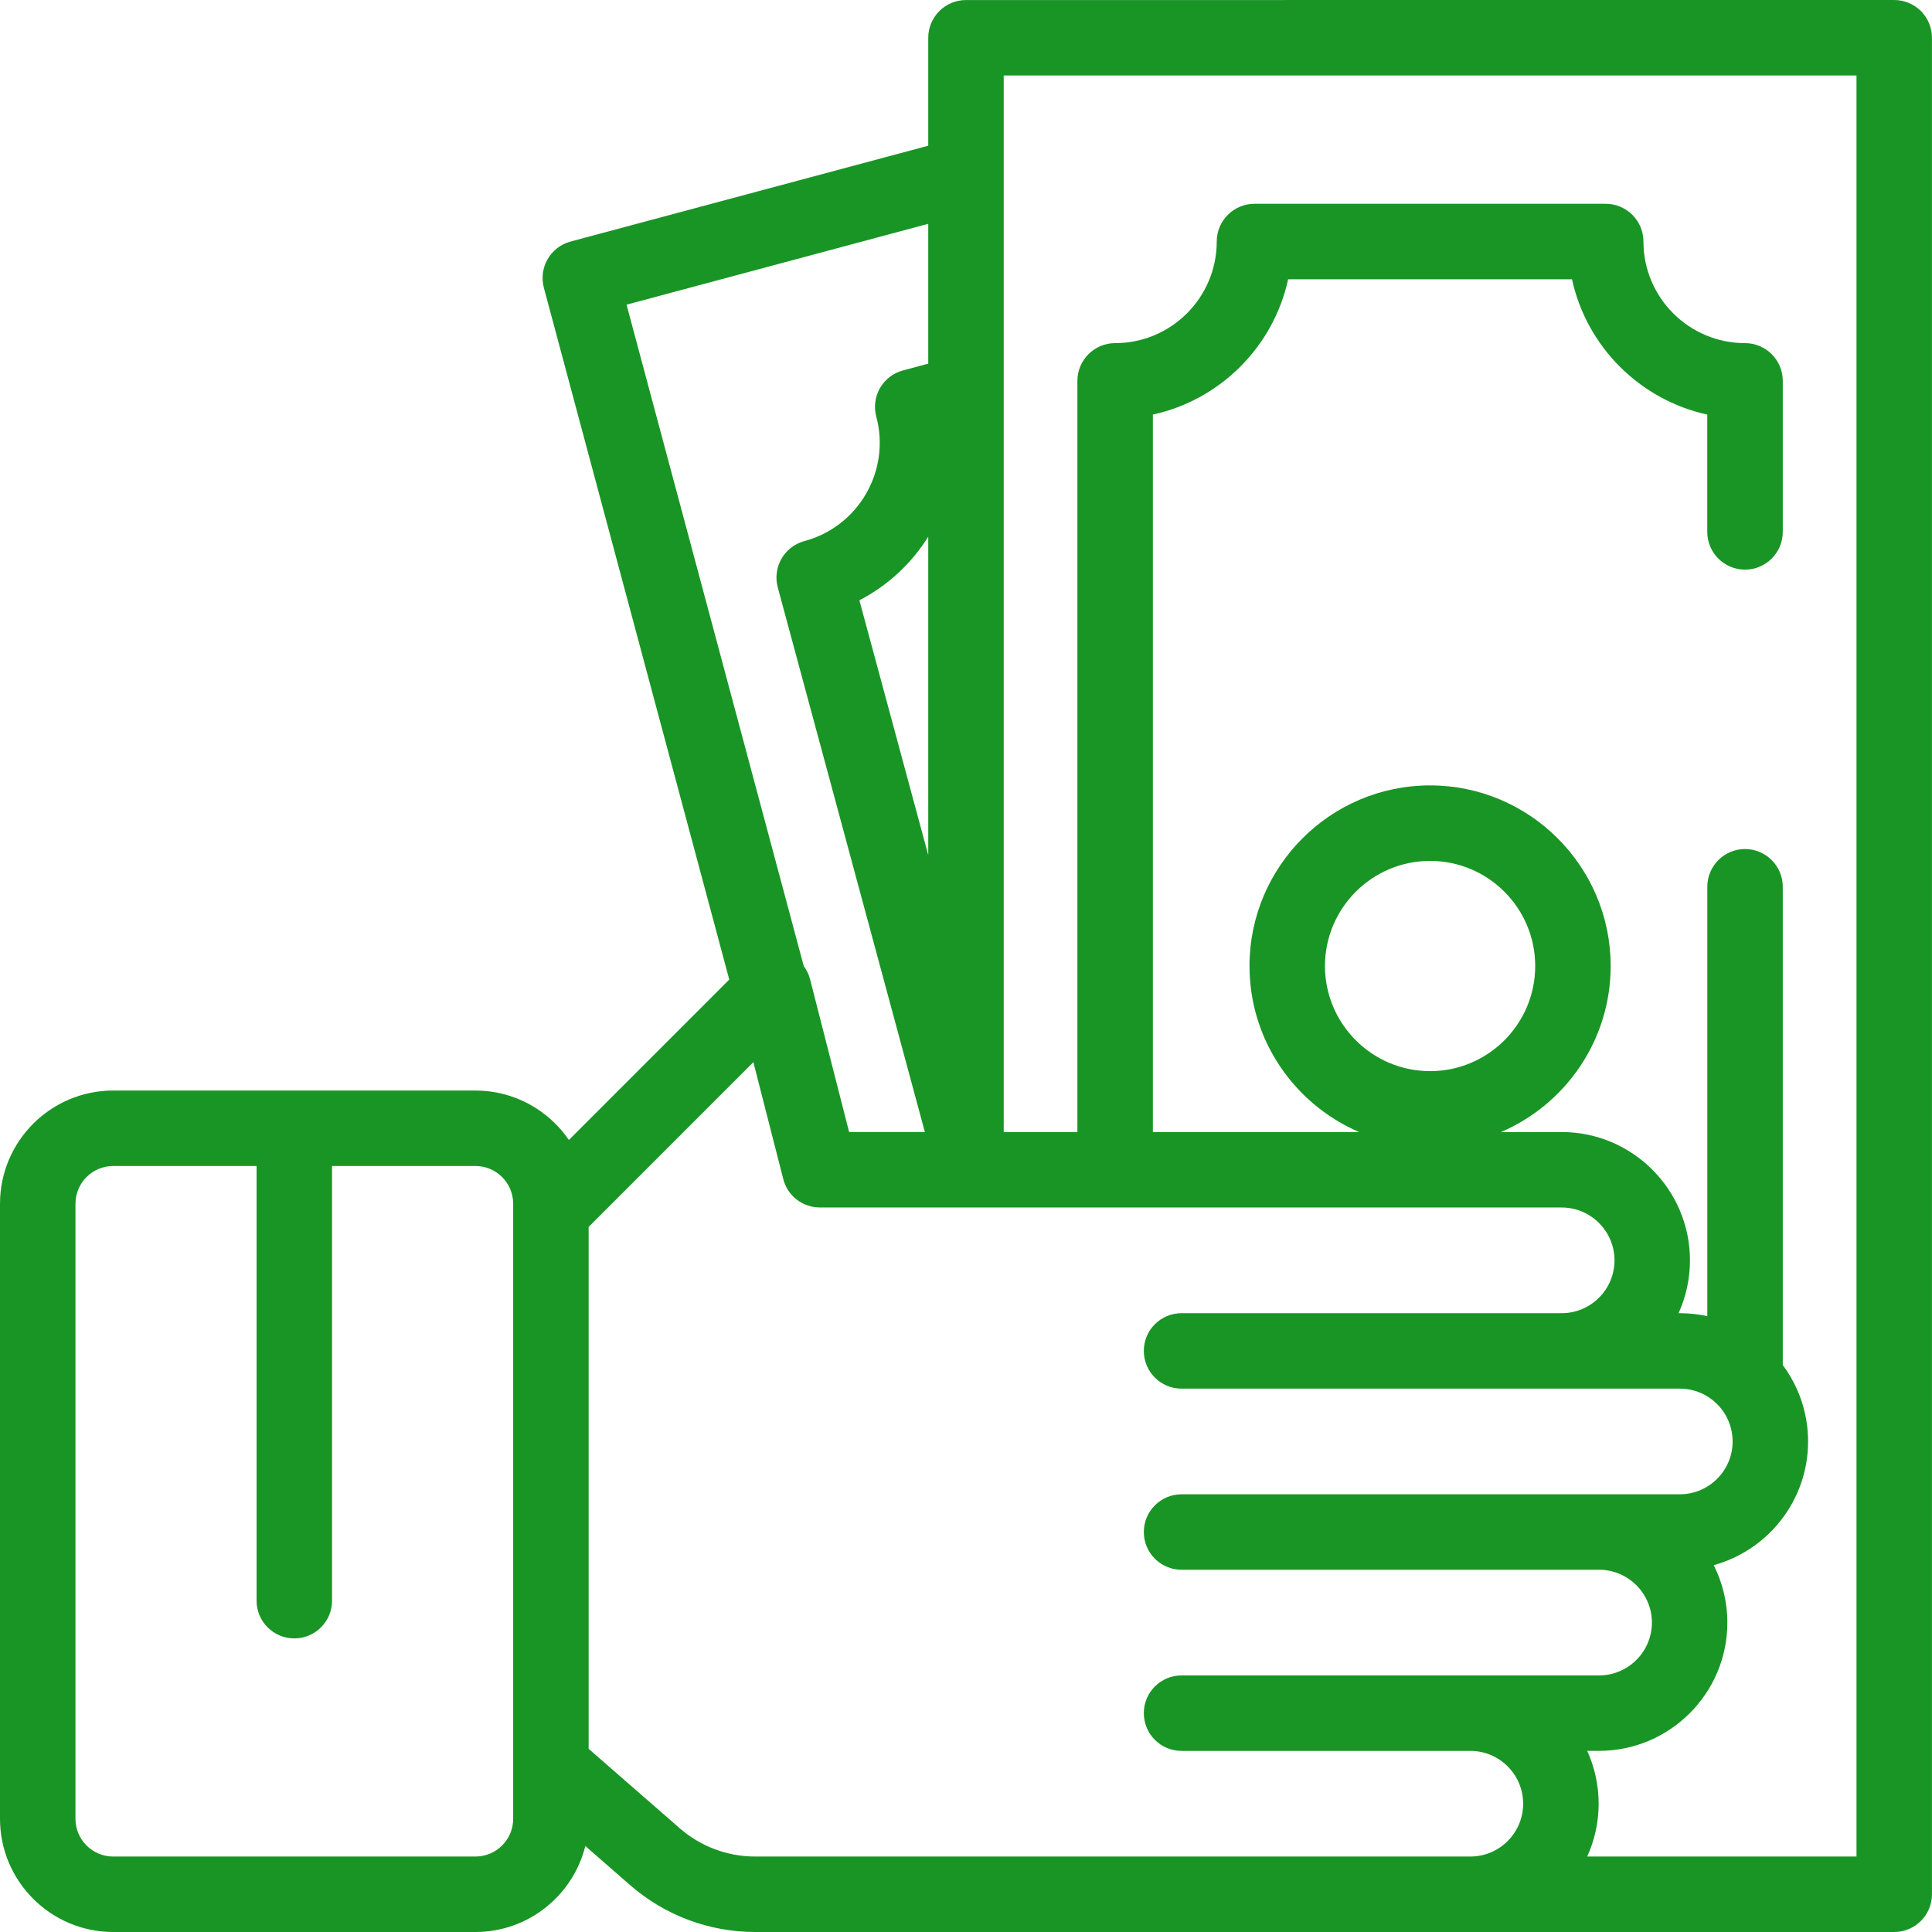
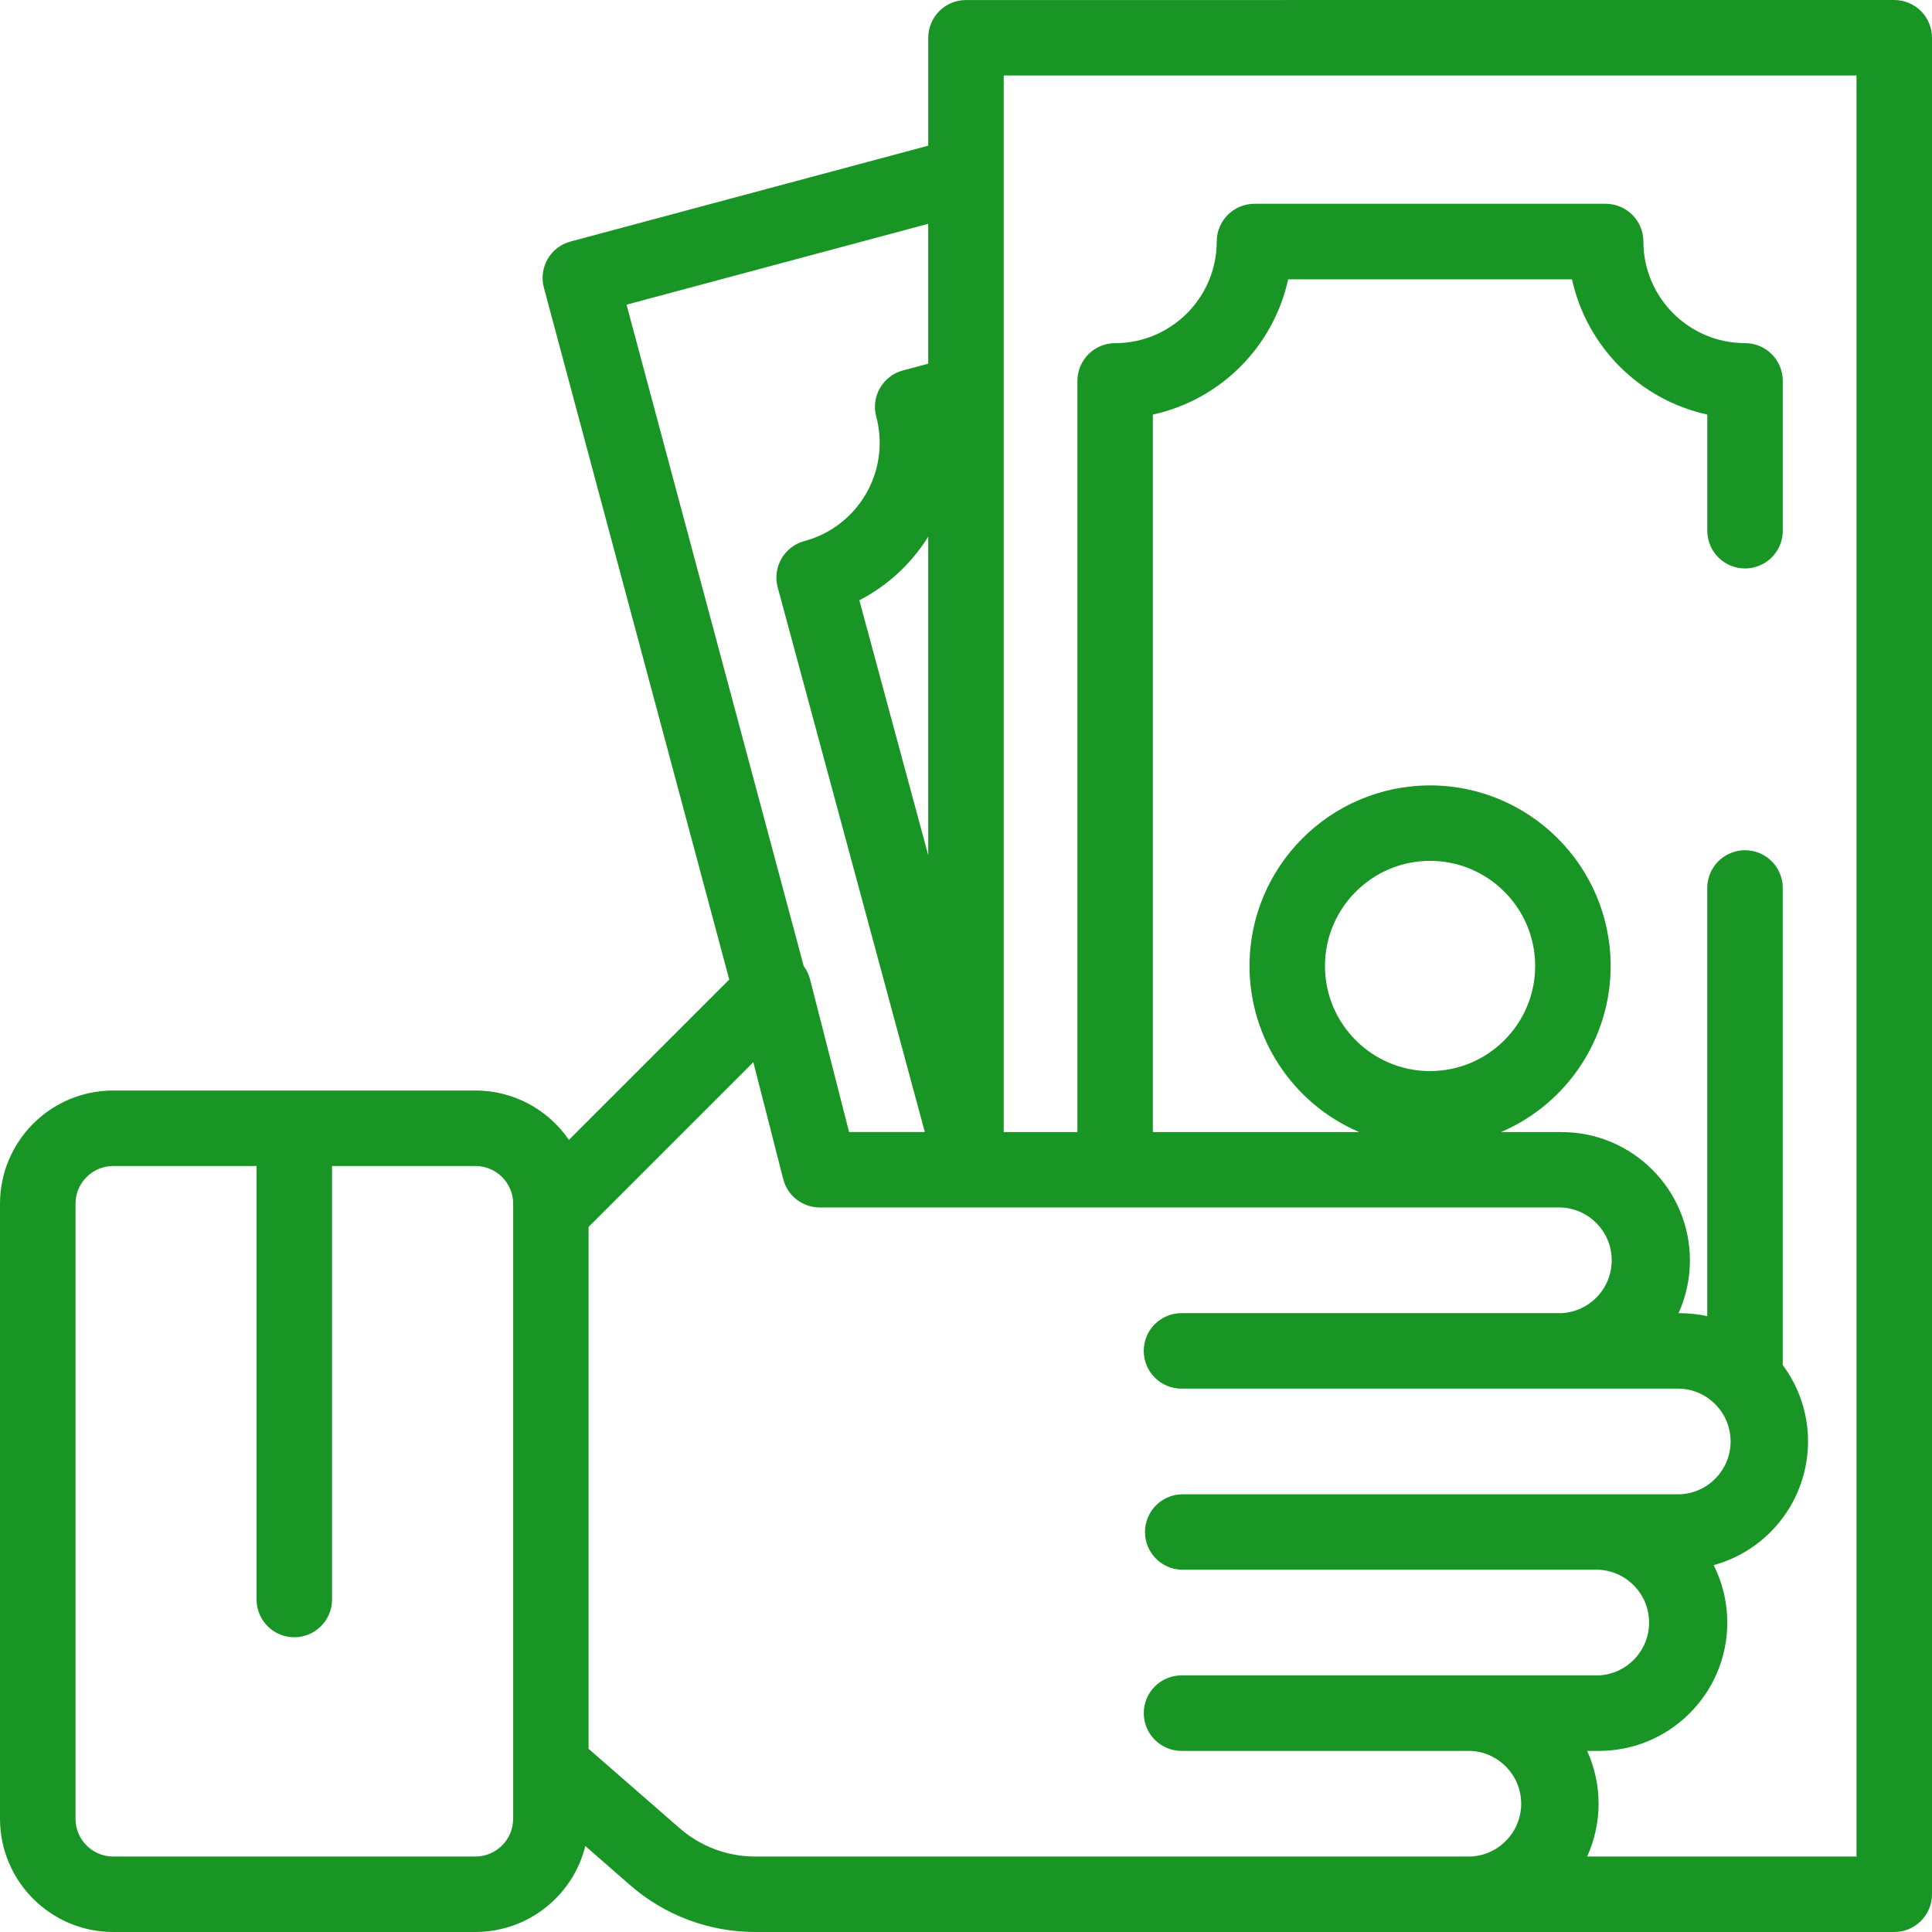
- <svg xmlns="http://www.w3.org/2000/svg" width="50" height="50" viewBox="0 0 50 50" fill="none">
-   <path d="M49.713 0.286C49.529 0.103 49.281 0 49.022 0L24.999 0.001C24.46 0.001 24.023 0.439 24.023 0.978V3.771L14.766 6.251C14.245 6.391 13.936 6.926 14.075 7.447L18.873 25.351L14.723 29.502C14.194 28.73 13.307 28.223 12.304 28.223H2.93C1.314 28.223 0 29.537 0 31.153V47.07C0 48.686 1.314 50 2.93 50H12.304C13.677 50 14.831 49.051 15.148 47.775L16.309 48.788C17.205 49.57 18.354 50 19.543 50H49.022C49.561 50 49.999 49.563 49.999 49.023V0.977C49.998 0.718 49.896 0.469 49.713 0.286ZM13.281 47.07C13.281 47.609 12.843 48.047 12.304 48.047H2.929C2.391 48.047 1.953 47.609 1.953 47.07V31.153C1.953 30.614 2.391 30.176 2.929 30.176H6.64V41.426C6.64 41.965 7.078 42.402 7.617 42.402C8.156 42.402 8.593 41.965 8.593 41.426V30.176H12.304C12.843 30.176 13.281 30.614 13.281 31.153V47.07H13.281ZM16.215 7.885L24.023 5.792V9.411L23.368 9.587C23.118 9.654 22.905 9.817 22.775 10.041C22.646 10.266 22.61 10.532 22.678 10.783C23.053 12.183 22.219 13.628 20.818 14.003C20.568 14.07 20.354 14.234 20.225 14.459C20.096 14.684 20.061 14.95 20.128 15.201L23.935 29.296H21.975L20.965 25.345C20.933 25.219 20.877 25.103 20.801 25.002L16.215 7.885ZM24.023 13.89V22.13L22.241 15.535C22.985 15.15 23.594 14.576 24.023 13.89ZM38.052 48.047H19.543C18.826 48.047 18.133 47.787 17.592 47.316L15.234 45.259V31.753L19.497 27.489L20.271 30.515C20.381 30.947 20.77 31.249 21.217 31.249L40.416 31.25C41.17 31.25 41.783 31.864 41.783 32.618C41.783 33.371 41.17 33.985 40.416 33.985H30.578C30.039 33.985 29.602 34.422 29.602 34.961C29.602 35.501 30.039 35.938 30.578 35.938H43.473C44.227 35.938 44.84 36.551 44.84 37.305C44.84 38.059 44.227 38.672 43.473 38.672H30.578C30.039 38.672 29.602 39.11 29.602 39.649C29.602 40.188 30.039 40.625 30.578 40.625H41.383C42.137 40.625 42.751 41.239 42.751 41.993C42.751 42.746 42.137 43.36 41.383 43.36H30.578C30.039 43.36 29.602 43.797 29.602 44.336C29.602 44.876 30.039 45.313 30.578 45.313H38.052C38.806 45.313 39.419 45.926 39.419 46.68C39.419 47.434 38.806 48.047 38.052 48.047ZM48.046 48.047H48.045H41.077C41.266 47.63 41.373 47.167 41.373 46.68C41.373 46.192 41.266 45.73 41.077 45.312H41.383C43.214 45.312 44.704 43.823 44.704 41.992C44.704 41.458 44.576 40.954 44.351 40.506C45.757 40.12 46.793 38.831 46.793 37.305C46.793 36.564 46.549 35.88 46.138 35.327V22.95C46.138 22.411 45.7 21.973 45.161 21.973C44.622 21.973 44.185 22.411 44.185 22.95V34.062C43.955 34.012 43.717 33.985 43.473 33.985H43.441C43.63 33.568 43.736 33.105 43.736 32.618C43.736 30.787 42.247 29.297 40.416 29.297H38.846C40.513 28.582 41.684 26.926 41.684 25C41.684 22.423 39.587 20.326 37.01 20.326C34.434 20.326 32.337 22.423 32.337 25C32.337 26.926 33.508 28.582 35.175 29.297H29.836V10.729C31.581 10.349 32.957 8.972 33.337 7.228H40.683C41.063 8.972 42.44 10.349 44.184 10.729V13.765C44.184 14.304 44.622 14.742 45.161 14.742C45.7 14.742 46.138 14.304 46.138 13.765V9.857C46.138 9.318 45.7 8.88 45.161 8.88C43.711 8.88 42.532 7.701 42.532 6.251C42.532 5.712 42.094 5.274 41.555 5.274H32.466C31.927 5.274 31.489 5.712 31.489 6.251C31.489 7.701 30.31 8.88 28.86 8.88C28.321 8.88 27.883 9.318 27.883 9.857V29.297H25.976V1.954L48.046 1.953V48.047ZM37.011 27.721C35.511 27.721 34.29 26.5 34.29 25C34.29 23.5 35.511 22.28 37.011 22.28C38.511 22.28 39.731 23.5 39.731 25C39.731 26.5 38.511 27.721 37.011 27.721Z" fill="#199525" />
+ <svg xmlns="http://www.w3.org/2000/svg" width="50" height="50" fill="none">
+   <path d="M49.713.286A.977.977 0 0049.022 0L24.999.001a.977.977 0 00-.976.977V3.77l-9.257 2.48a.976.976 0 00-.69 1.196l4.797 17.904-4.15 4.15a2.929 2.929 0 00-2.419-1.278H2.93A2.933 2.933 0 000 31.153V47.07A2.933 2.933 0 002.93 50h9.374a2.934 2.934 0 002.844-2.225l1.16 1.013A4.92 4.92 0 0019.544 50h29.48a.977.977 0 00.976-.977V.977a.978.978 0 00-.286-.691zM13.28 47.07a.978.978 0 01-.977.977H2.93a.978.978 0 01-.976-.977V31.153c0-.539.438-.977.976-.977h3.71v11.25a.977.977 0 001.953 0v-11.25h3.711c.539 0 .977.438.977.977V47.07zm2.934-39.185l7.808-2.093v3.62l-.655.175a.976.976 0 00-.69 1.196 2.632 2.632 0 01-1.86 3.22.977.977 0 00-.69 1.198l3.807 14.095h-1.96l-1.01-3.951a.974.974 0 00-.164-.343L16.215 7.885zm7.808 6.005v8.24l-1.782-6.595a4.576 4.576 0 001.782-1.645zm14.03 34.157h-18.51c-.717 0-1.41-.26-1.95-.731l-2.36-2.057V31.753l4.264-4.264.774 3.026c.11.432.5.734.946.734l19.2.001a1.369 1.369 0 010 2.734h-9.839a.977.977 0 000 1.954h12.895a1.368 1.368 0 010 2.734H30.578a.977.977 0 000 1.953h10.805a1.369 1.369 0 010 2.734H30.578a.977.977 0 000 1.954h7.474a1.368 1.368 0 010 2.734zm9.993 0h-6.97a3.3 3.3 0 000-2.734h.307c1.831 0 3.32-1.49 3.32-3.32 0-.535-.127-1.04-.352-1.487a3.325 3.325 0 002.442-3.201c0-.74-.244-1.425-.655-1.978V22.95a.977.977 0 00-1.953 0v11.112a3.32 3.32 0 00-.712-.077h-.032a3.3 3.3 0 00.295-1.367 3.323 3.323 0 00-3.32-3.32h-1.57A4.68 4.68 0 0041.684 25a4.679 4.679 0 00-4.674-4.674A4.679 4.679 0 0032.337 25a4.68 4.68 0 002.837 4.297h-5.338V10.73a4.597 4.597 0 003.502-3.501h7.345a4.597 4.597 0 003.502 3.5v3.037a.977.977 0 001.953 0V9.857a.977.977 0 00-.977-.977c-1.45 0-2.63-1.18-2.63-2.629a.977.977 0 00-.976-.977h-9.09a.977.977 0 00-.976.977c0 1.45-1.18 2.63-2.63 2.63a.977.977 0 00-.976.976v19.44h-1.907V1.954h22.07v46.093zM37.01 27.72c-1.5 0-2.72-1.22-2.72-2.72 0-1.5 1.22-2.721 2.72-2.721 1.5 0 2.72 1.22 2.72 2.72 0 1.5-1.22 2.72-2.72 2.72z" fill="#199525" />
</svg>
